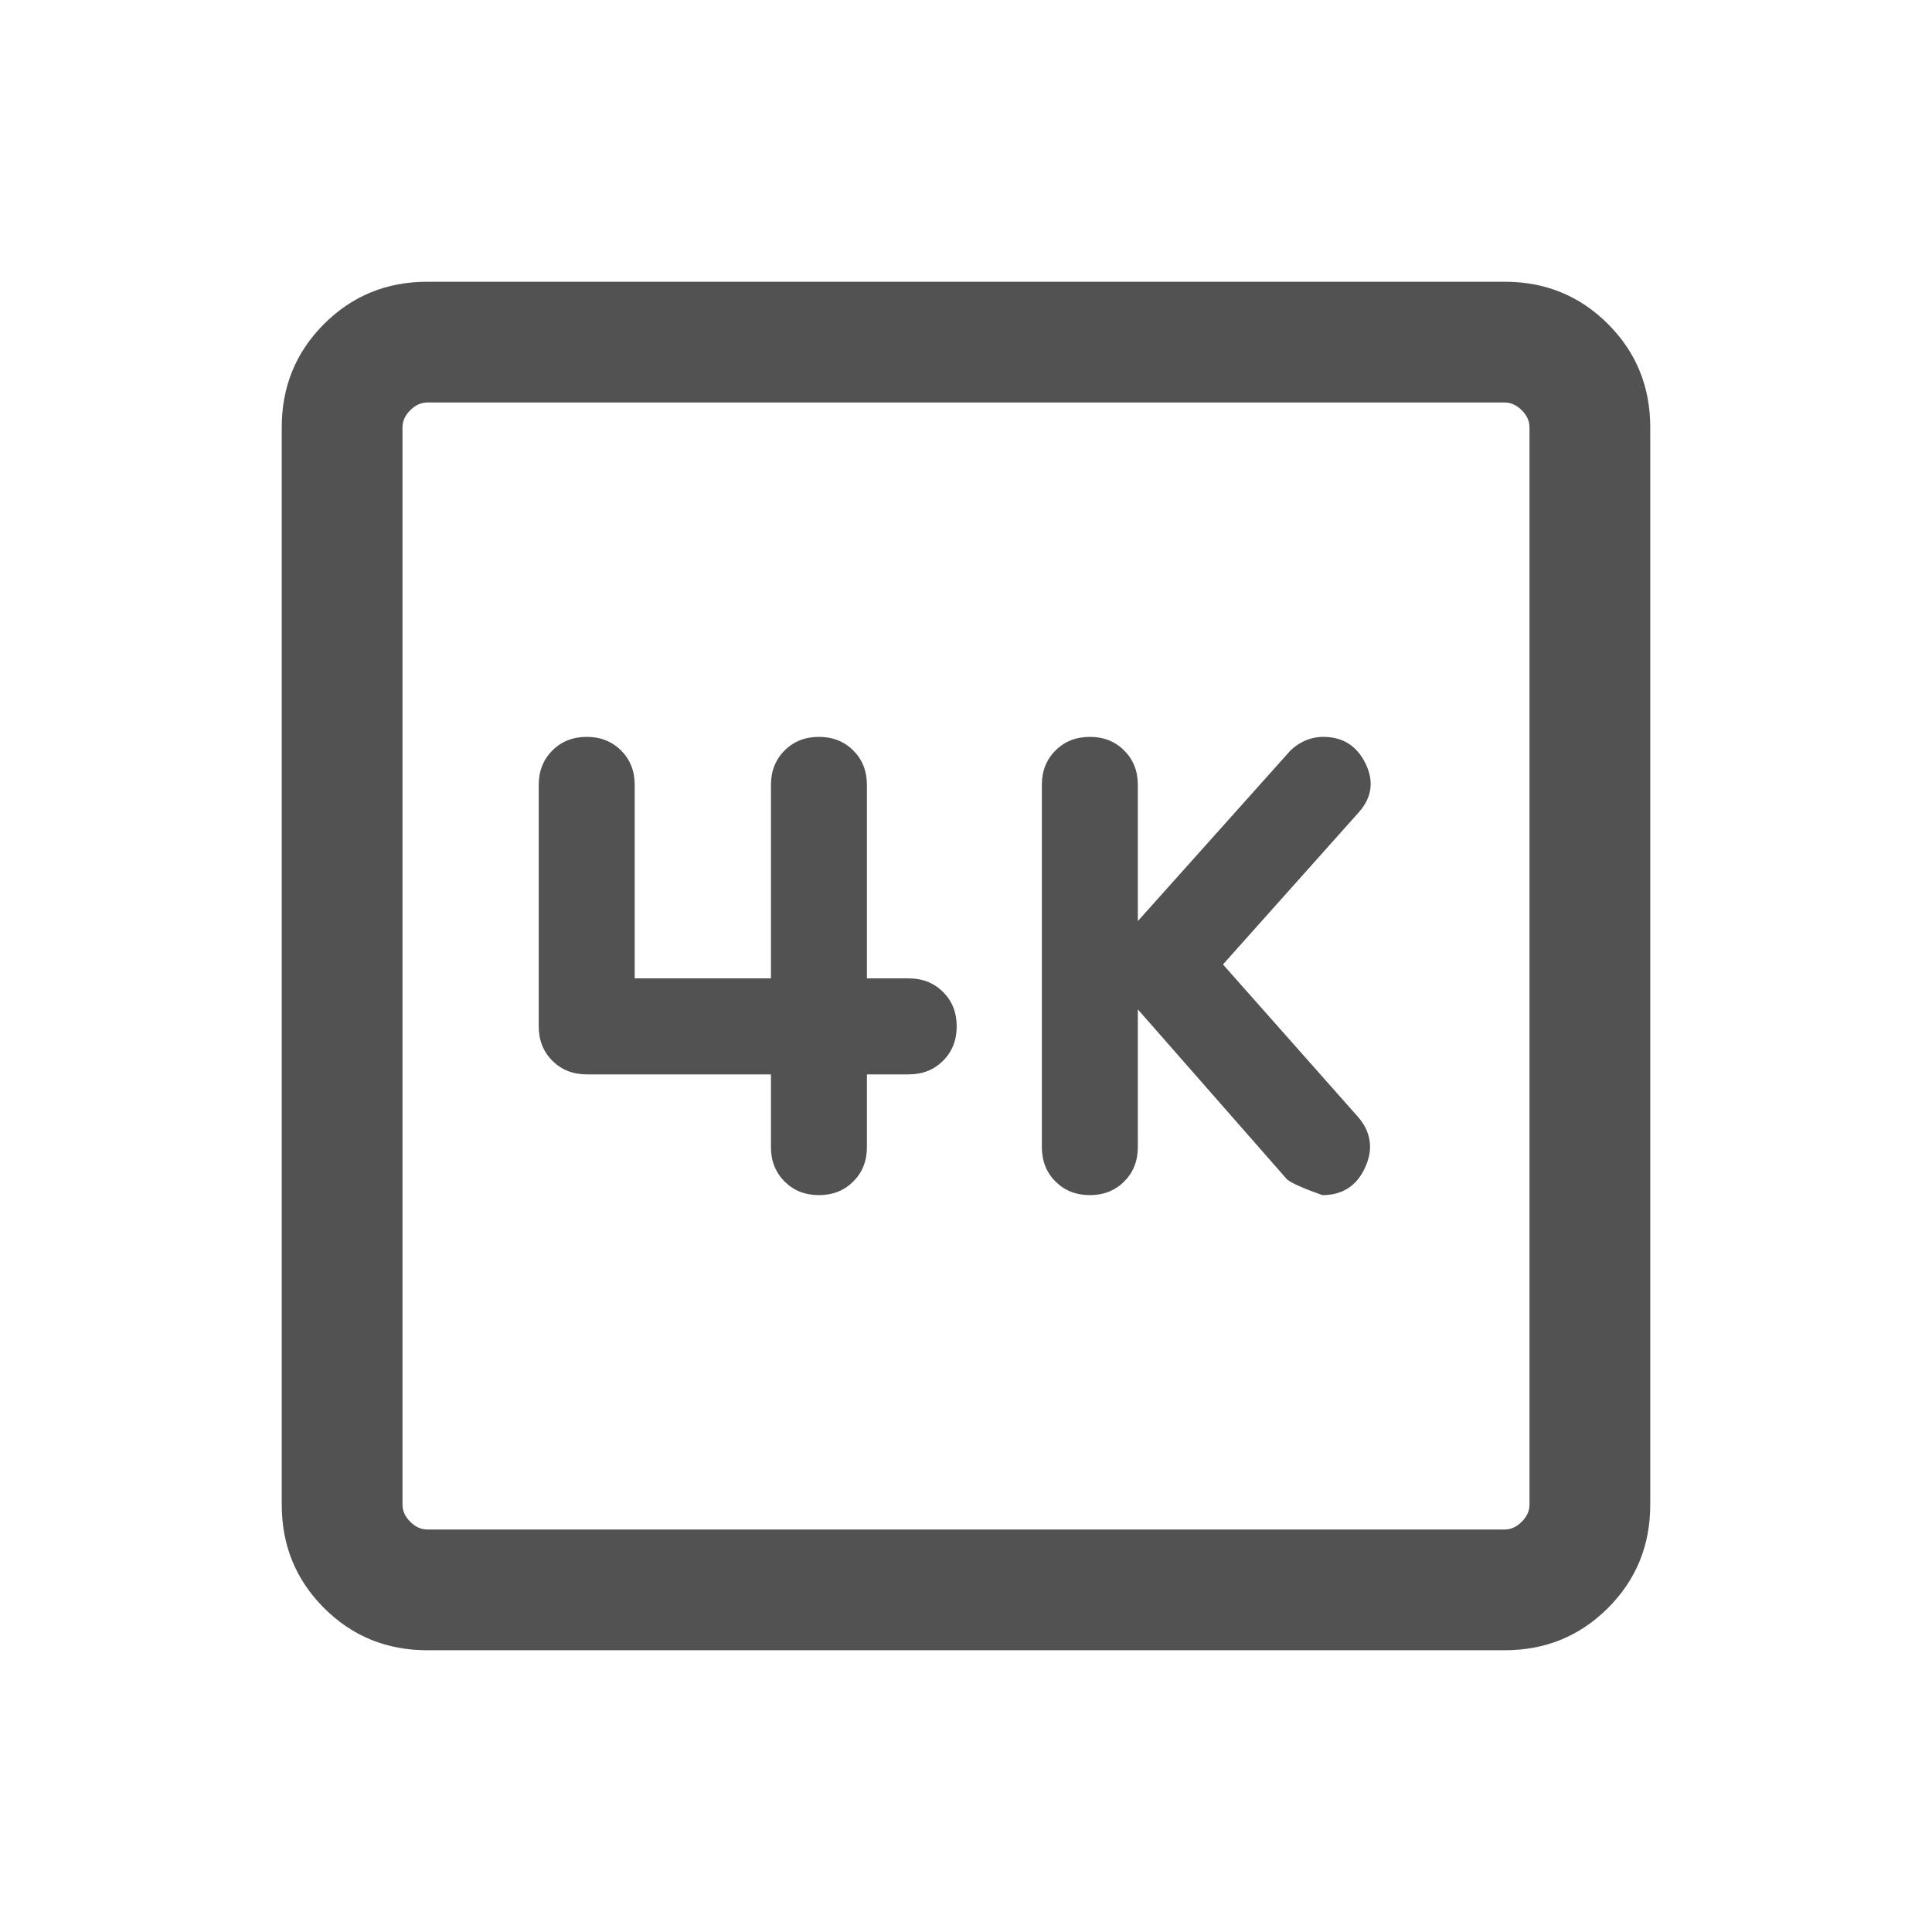
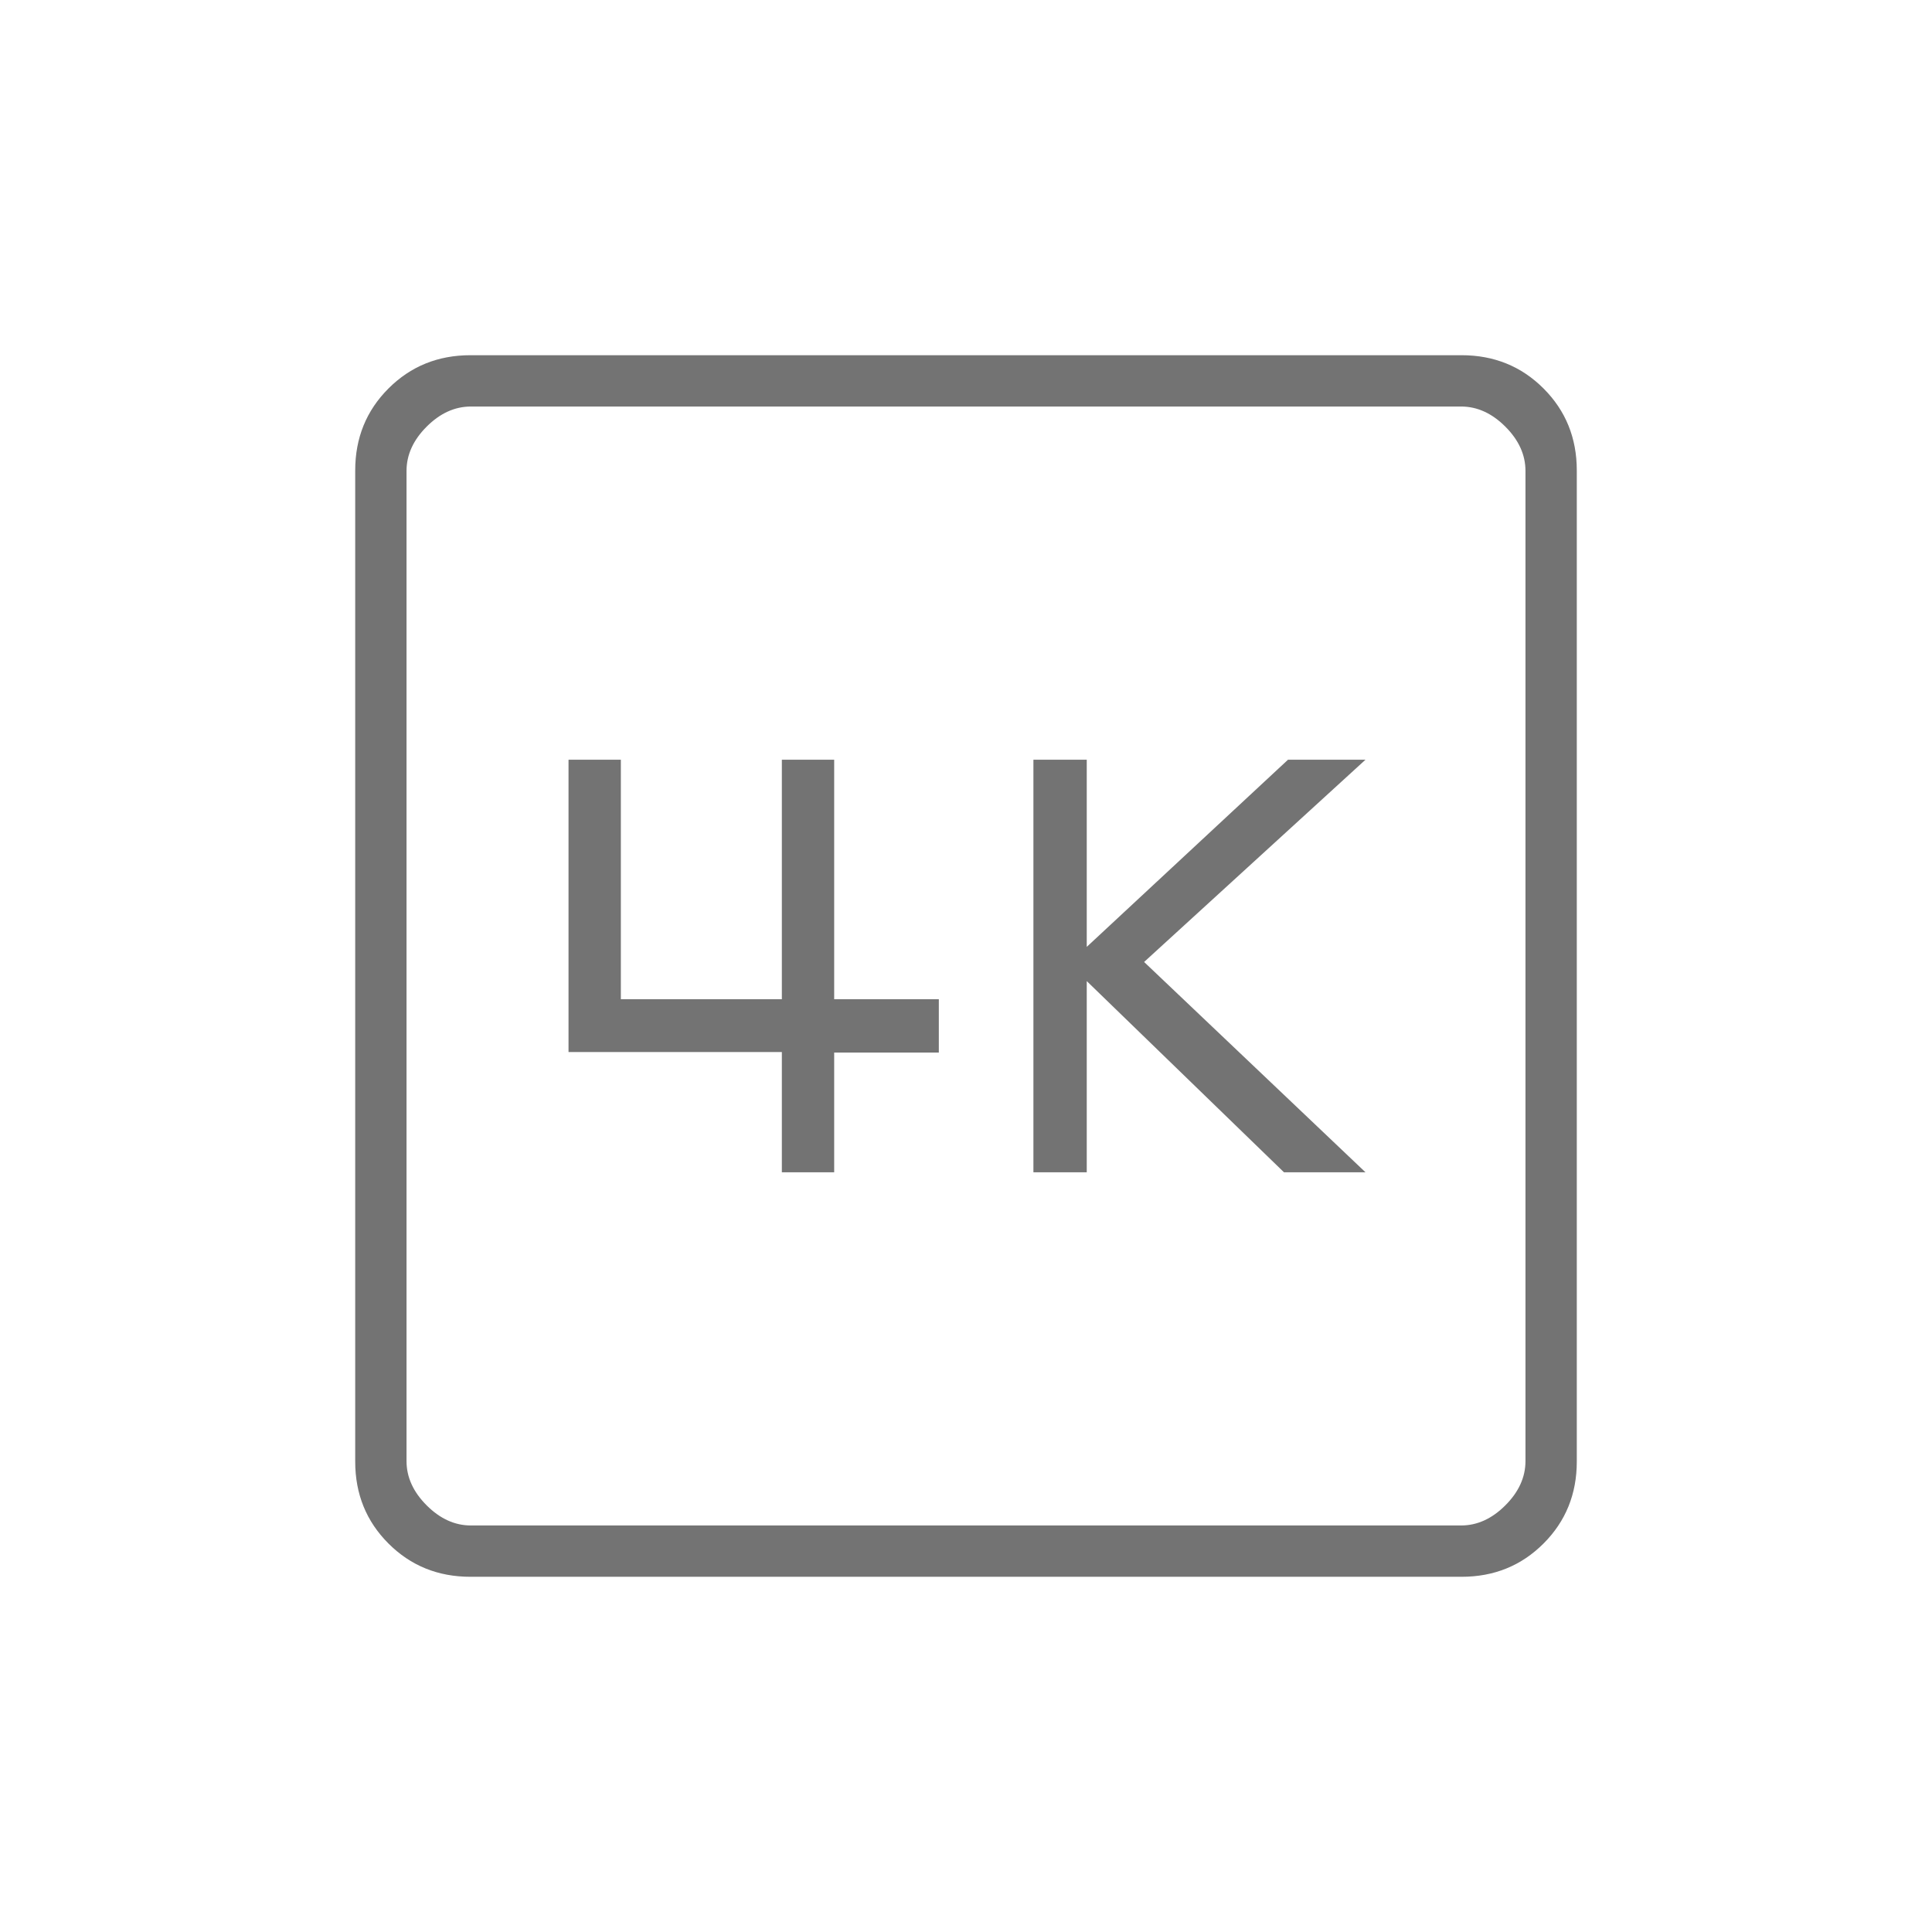
- <svg xmlns="http://www.w3.org/2000/svg" height="24px" viewBox="0 -960 960 960" width="24px" fill="#525252">
-   <path d="m565.38-458.46 73.7 84q2 2.61 18 8.31 14.92 0 21.19-13.62 6.27-13.61-3.19-24.92l-67.39-76.08 67.77-75.92q9.46-10.93 3-24.04-6.46-13.12-21-13.12-5.08 0-9.73 2.24-4.65 2.23-7.88 6.07l-74.47 83.23V-570q0-10.31-6.77-17.08-6.76-6.77-17.07-6.77t-17.08 6.77q-6.77 6.77-6.77 17.08v180q0 10.31 6.77 17.08 6.77 6.77 17.08 6.77 10.31 0 17.07-6.77 6.77-6.77 6.77-17.08v-68.46Zm-182.3 32.31V-390q0 10.31 6.77 17.08 6.77 6.77 17.07 6.77 10.31 0 17.08-6.77 6.77-6.77 6.77-17.08v-36.15h20.77q10.31 0 17.08-6.77 6.76-6.77 6.76-17.08 0-10.31-6.76-17.08-6.77-6.77-17.08-6.77h-20.77V-570q0-10.31-6.77-17.08-6.77-6.77-17.08-6.77-10.3 0-17.07 6.77T383.08-570v96.15h-67.7V-570q0-10.31-6.76-17.08-6.77-6.77-17.08-6.77-10.31 0-17.08 6.77-6.77 6.77-6.77 17.08v120q0 10.31 6.77 17.08 6.77 6.77 17.08 6.77h91.54ZM212.31-140Q182-140 161-161q-21-21-21-51.31v-535.38Q140-778 161-799q21-21 51.31-21h535.38Q778-820 799-799q21 21 21 51.31v535.38Q820-182 799-161q-21 21-51.31 21H212.31Zm0-60h535.38q4.62 0 8.46-3.85 3.85-3.84 3.85-8.46v-535.38q0-4.62-3.85-8.46-3.84-3.85-8.46-3.85H212.31q-4.62 0-8.46 3.85-3.85 3.84-3.85 8.46v535.38q0 4.62 3.85 8.46 3.84 3.85 8.46 3.85ZM200-760v560-560Z" />
+ <svg xmlns="http://www.w3.org/2000/svg" height="24px" viewBox="0 -960 960 960" width="24px" fill="#737373">
+   <path d="M513.5-377.5H540v-95l98 95h40.5L568.5-482l110-100.5H640l-100 93v-93h-26.5v205Zm-125 0h26V-437h52v-26.5h-52v-119h-26v119h-80v-119h-26v145.25h106v59.75Zm-154.74 201q-24.2 0-40.73-16.53-16.53-16.53-16.53-40.73v-492.48q0-24.2 16.53-40.73 16.53-16.53 40.73-16.53h492.48q24.2 0 40.73 16.53 16.53 16.53 16.53 40.73v492.48q0 24.2-16.53 40.73-16.53 16.53-40.73 16.53H233.76ZM234-202h492q12 0 22-10t10-22v-492q0-12-10-22t-22-10H234q-12 0-22 10t-10 22v492q0 12 10 22t22 10Zm-32-556v556-556Z" />
</svg>
